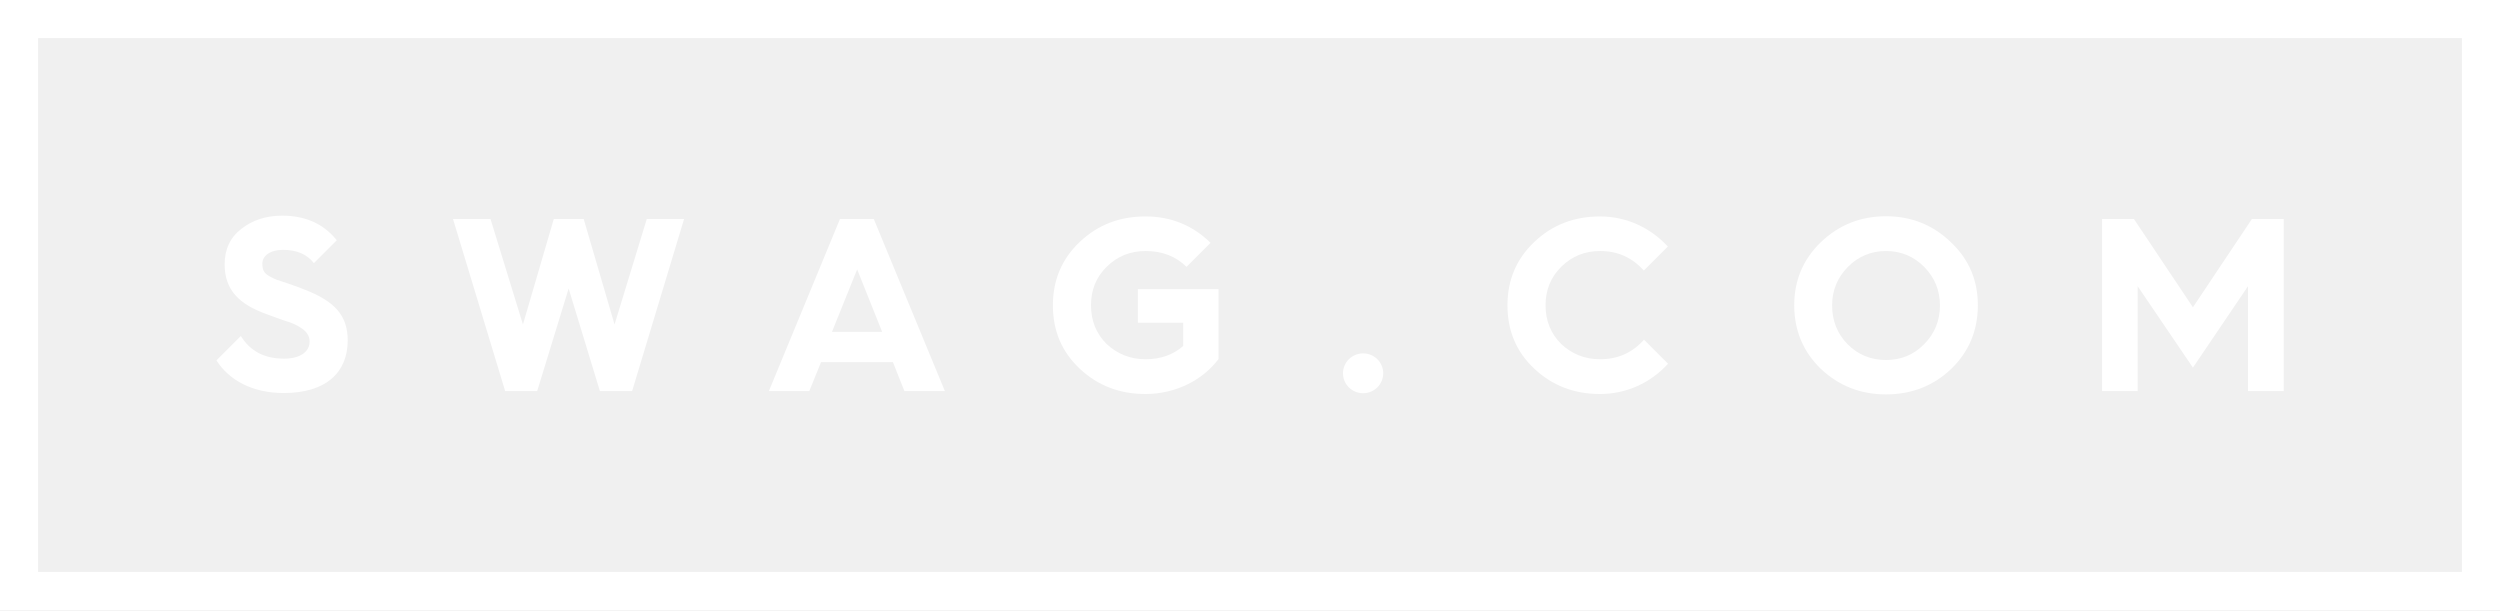
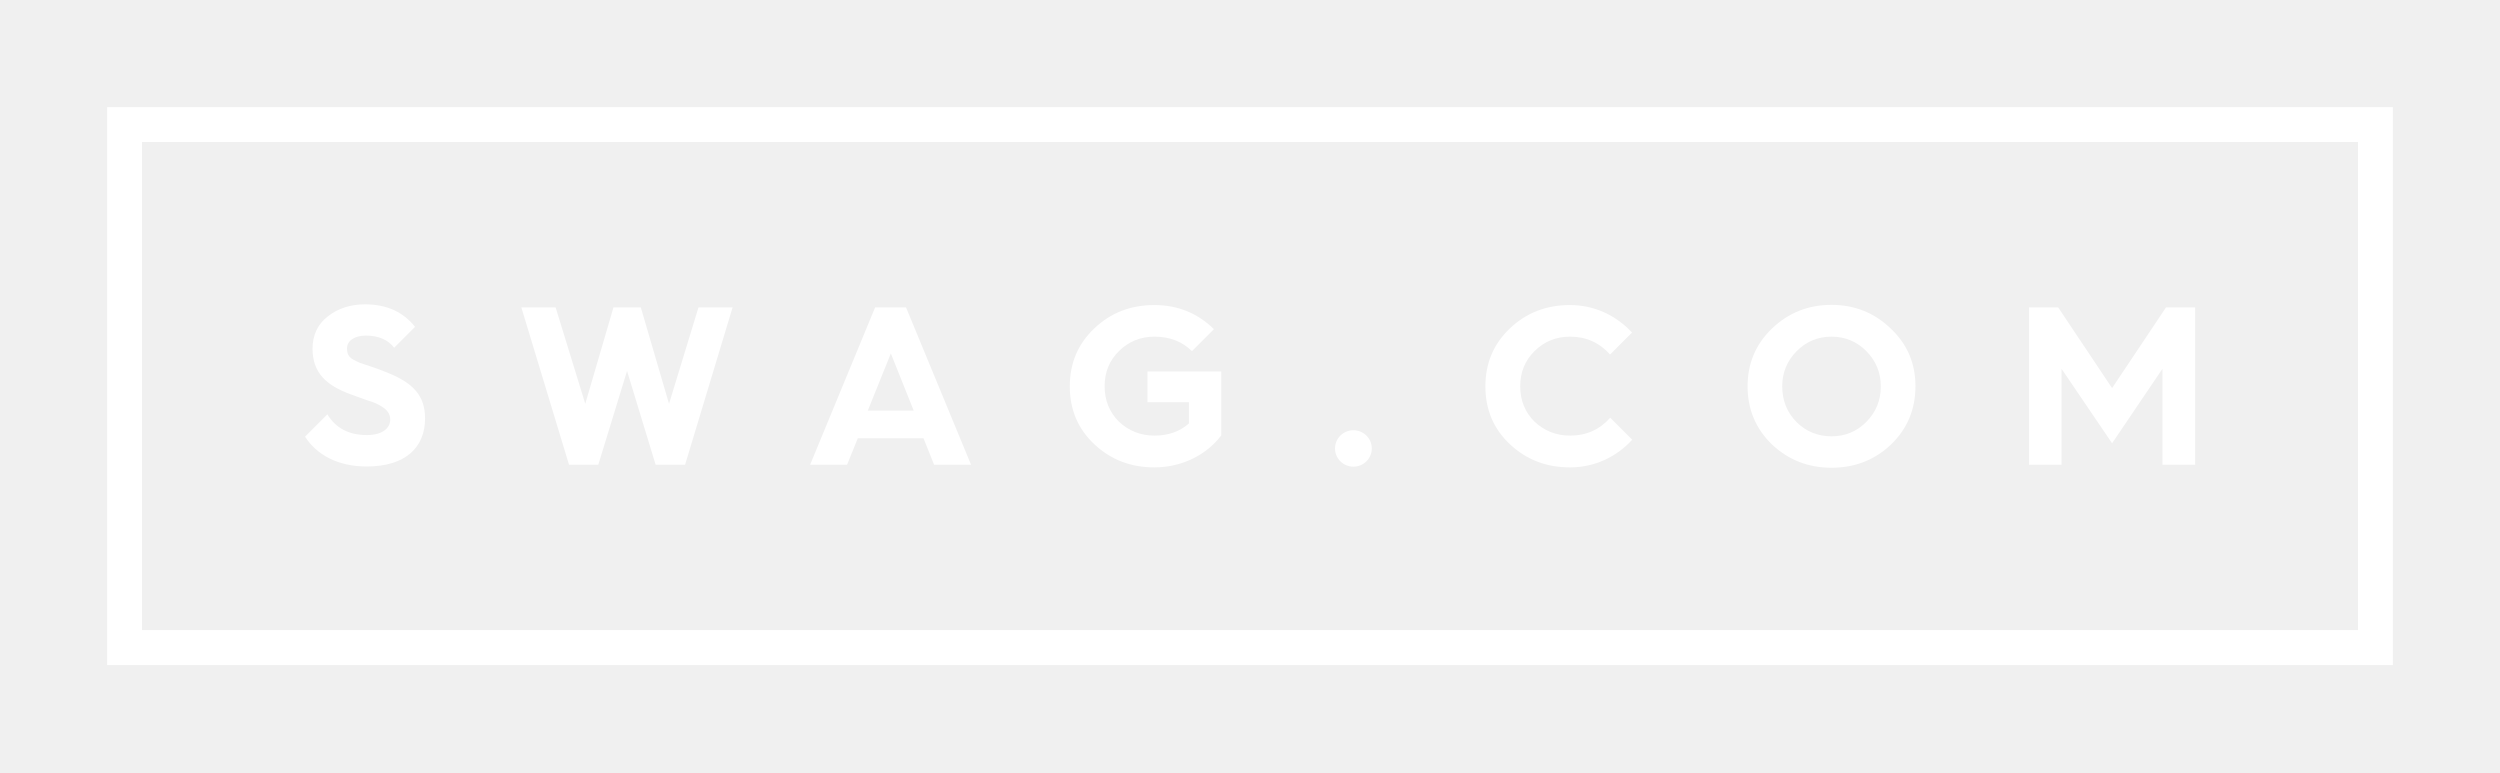
- <svg xmlns="http://www.w3.org/2000/svg" version="1.1" id="Layer_1" x="0px" y="0px" viewBox="0 0 1279.8 312.4" style="enable-background:new 0 0 1279.8 312.4;" xml:space="preserve">
+ <svg xmlns="http://www.w3.org/2000/svg" version="1.1" id="Layer_1" x="0px" y="0px" viewBox="0 0 1399.8 432.4" style="enable-background:new 0 0 1399.8 432.4;" xml:space="preserve">
  <style type="text/css">
	.st0{fill:#FFFFFF;}
</style>
-   <path class="st0" d="M144.9,127.9c7,0,12.3,2.3,15.8,6.8l11.7-11.7c-6.7-8.4-16-12.6-28-12.6c-8.2,0-15.2,2.3-20.9,6.8  c-5.7,4.4-8.5,10.5-8.5,18.1c0,13.3,7.6,20.5,21.4,25.5c2.5,1,7.6,2.7,9.7,3.5c2.4,0.6,5.9,2.1,7.6,3.3c2.9,1.8,4.8,4,4.8,7.3  c0,4.7-4.2,8.7-13.1,8.7c-10.1,0-17.4-3.9-22.1-11.6l-12.5,12.5c6.4,10,18.2,16.7,34.5,16.7c21.6,0,32.7-10.6,32.7-26.9  c0-12.6-6.4-20.1-22.5-26.2c-2.1-0.9-4.7-1.8-7.6-2.8l-6.3-2.1c-1.1-0.5-2.5-1.1-3.9-1.9c-2.7-1.6-3.4-3.4-3.4-6.3  C134.3,130.9,138.4,127.9,144.9,127.9z" />
-   <polygon class="st0" points="275,200.2 291.1,147.7 307.1,200.2 323.6,200.2 350.2,112.1 331.1,112.1 314.6,166.1 298.8,112.1   283.5,112.1 267.7,166.1 251.1,112.1 231.9,112.1 258.6,200.2 " />
-   <path class="st0" d="M420.3,185.4h36.8l5.9,14.8h20.7l-36.4-88.1h-17.3l-36.4,88.1h20.7L420.3,185.4z M438.8,137.9l12.8,32h-25.7  L438.8,137.9z" />
-   <ellipse class="st0" cx="697.8" cy="191.1" rx="10.3" ry="10.2" />
-   <path class="st0" d="M932.1,188.8c9.2,8.7,20.3,13.1,33.4,13.1c13.1,0,24.3-4.4,33.4-13.1c9.1-8.8,13.6-19.7,13.6-32.5  s-4.5-23.5-13.8-32.3c-9.1-8.8-20.2-13.3-33.2-13.3c-13,0-24.1,4.4-33.4,13.3c-9.1,8.8-13.6,19.6-13.6,32.3S923,180,932.1,188.8z   M945.9,136.7c5.3-5.4,11.9-8.2,19.6-8.2s14.3,2.8,19.6,8.2c5.3,5.4,8,12,8,19.7c0,7.7-2.7,14.4-8.1,19.8  c-5.3,5.4-11.8,8.1-19.5,8.1s-14.3-2.7-19.6-8c-5.3-5.4-8-12-8-20C937.9,148.7,940.6,142.1,945.9,136.7z" />
-   <polygon class="st0" points="1094.3,146.5 1122.6,188.2 1150.8,146.5 1150.8,200.2 1169.1,200.2 1169.1,112.1 1152.8,112.1   1122.6,157.3 1092.4,112.1 1076.1,112.1 1076.1,200.2 1094.3,200.2 " />
-   <path class="st0" d="M582.6,165.2h23.1v11.9c-5.1,4.5-11.5,6.8-19.2,6.8c-8,0-14.5-2.7-20-7.8c-5.3-5.3-8-11.9-8-19.8  c0-8,2.7-14.5,8.1-19.8c5.4-5.3,12-8,19.8-8c8.6,0,15.5,2.7,21,8.1l12.3-12.3c-9.1-8.9-20.2-13.5-33.3-13.5  c-13.3,0-24.4,4.3-33.6,13c-9.2,8.7-13.8,19.5-13.8,32.5c0,13,4.5,23.8,13.8,32.5c9.2,8.6,20.3,12.9,33.6,12.9  c15.3,0,29.2-7,37.4-17.9V148h-41.3V165.2z" />
-   <path class="st0" d="M819.2,183.9c-8,0-14.5-2.7-20-7.8c-5.3-5.3-8-11.9-8-19.8s2.7-14.5,8.1-19.8c5.4-5.3,12-8,19.8-8  c9,0,16.4,3.3,22.4,10l12.3-12.3c-8.9-9.6-21.1-15.4-34.7-15.4c-13.3,0-24.4,4.3-33.6,13c-9.2,8.7-13.8,19.5-13.8,32.5  c0,13,4.5,23.8,13.8,32.5c9.2,8.6,20.3,12.9,33.6,12.9c13.5,0,25.9-5.7,34.8-15.5l-12.3-12.3C835.7,180.5,828.3,183.9,819.2,183.9z" />
-   <path class="st0" d="M1279.8,312.4H0V0h1279.8V312.4z M1260.3,19.5H19.5v273.3h1240.8V19.5z" />
+   <path class="st0" d="M204.9,187.9c7,0,12.3,2.3,15.8,6.8l11.7-11.7c-6.7-8.4-16-12.6-28-12.6c-8.2,0-15.2,2.3-20.9,6.8  c-5.7,4.4-8.5,10.5-8.5,18.1c0,13.3,7.6,20.5,21.4,25.5c2.5,1,7.6,2.7,9.7,3.5c2.4,0.6,5.9,2.1,7.6,3.3c2.9,1.8,4.8,4,4.8,7.3  c0,4.7-4.2,8.7-13.1,8.7c-10.1,0-17.4-3.9-22.1-11.6l-12.5,12.5c6.4,10,18.2,16.7,34.5,16.7c21.6,0,32.7-10.6,32.7-26.9  c0-12.6-6.4-20.1-22.5-26.2c-2.1-0.9-4.7-1.8-7.6-2.8l-6.3-2.1c-1.1-0.5-2.5-1.1-3.9-1.9c-2.7-1.6-3.4-3.4-3.4-6.3  C194.3,190.9,198.4,187.9,204.9,187.9z" />
+   <polygon class="st0" points="335,260.2 351.1,207.7 367.1,260.2 383.6,260.2 410.2,172.1 391.1,172.1 374.6,226.1 358.8,172.1   343.5,172.1 327.7,226.1 311.1,172.1 291.9,172.1 318.6,260.2 " />
+   <path class="st0" d="M480.3,245.4h36.8l5.9,14.8h20.7l-36.4-88.1h-17.3l-36.4,88.1h20.7L480.3,245.4z M498.8,197.9l12.8,32h-25.7  L498.8,197.9z" />
+   <ellipse class="st0" cx="757.8" cy="251.1" rx="10.3" ry="10.2" />
+   <path class="st0" d="M992.1,248.8c9.2,8.7,20.3,13.1,33.4,13.1c13.1,0,24.3-4.4,33.4-13.1c9.1-8.8,13.6-19.7,13.6-32.5  s-4.5-23.5-13.8-32.3c-9.1-8.8-20.2-13.3-33.2-13.3c-13,0-24.1,4.4-33.4,13.3c-9.1,8.8-13.6,19.6-13.6,32.3S983,240,992.1,248.8z   M1005.9,196.7c5.3-5.4,11.9-8.2,19.6-8.2c7.7,0,14.3,2.8,19.6,8.2c5.3,5.4,8,12,8,19.7c0,7.7-2.7,14.4-8.1,19.8  c-5.3,5.4-11.8,8.1-19.5,8.1c-7.7,0-14.3-2.7-19.6-8c-5.3-5.4-8-12-8-20C997.9,208.7,1000.6,202.1,1005.9,196.7z" />
+   <polygon class="st0" points="1154.3,206.5 1182.6,248.2 1210.8,206.5 1210.8,260.2 1229.1,260.2 1229.1,172.1 1212.8,172.1   1182.6,217.3 1152.4,172.1 1136.1,172.1 1136.1,260.2 1154.3,260.2 " />
+   <path class="st0" d="M642.6,225.2h23.1v11.9c-5.1,4.5-11.5,6.8-19.2,6.8c-8,0-14.5-2.7-20-7.8c-5.3-5.3-8-11.9-8-19.8  c0-8,2.7-14.5,8.1-19.8c5.4-5.3,12-8,19.8-8c8.6,0,15.5,2.7,21,8.1l12.3-12.3c-9.1-8.9-20.2-13.5-33.3-13.5  c-13.3,0-24.4,4.3-33.6,13c-9.2,8.7-13.8,19.5-13.8,32.5c0,13,4.5,23.8,13.8,32.5c9.2,8.6,20.3,12.9,33.6,12.9  c15.3,0,29.2-7,37.4-17.9V208h-41.3V225.2z" />
+   <path class="st0" d="M879.2,243.9c-8,0-14.5-2.7-20-7.8c-5.3-5.3-8-11.9-8-19.8s2.7-14.5,8.1-19.8c5.4-5.3,12-8,19.8-8  c9,0,16.4,3.3,22.4,10l12.3-12.3c-8.9-9.6-21.1-15.4-34.7-15.4c-13.3,0-24.4,4.3-33.6,13c-9.2,8.7-13.8,19.5-13.8,32.5  c0,13,4.5,23.8,13.8,32.5c9.2,8.6,20.3,12.9,33.6,12.9c13.5,0,25.9-5.7,34.8-15.5l-12.3-12.3C895.7,240.5,888.3,243.9,879.2,243.9z" />
+   <path class="st0" d="M1339.8,372.4H60V60h1279.8V372.4z M1320.3,79.5H79.5v273.3h1240.8V79.5z" />
</svg>
